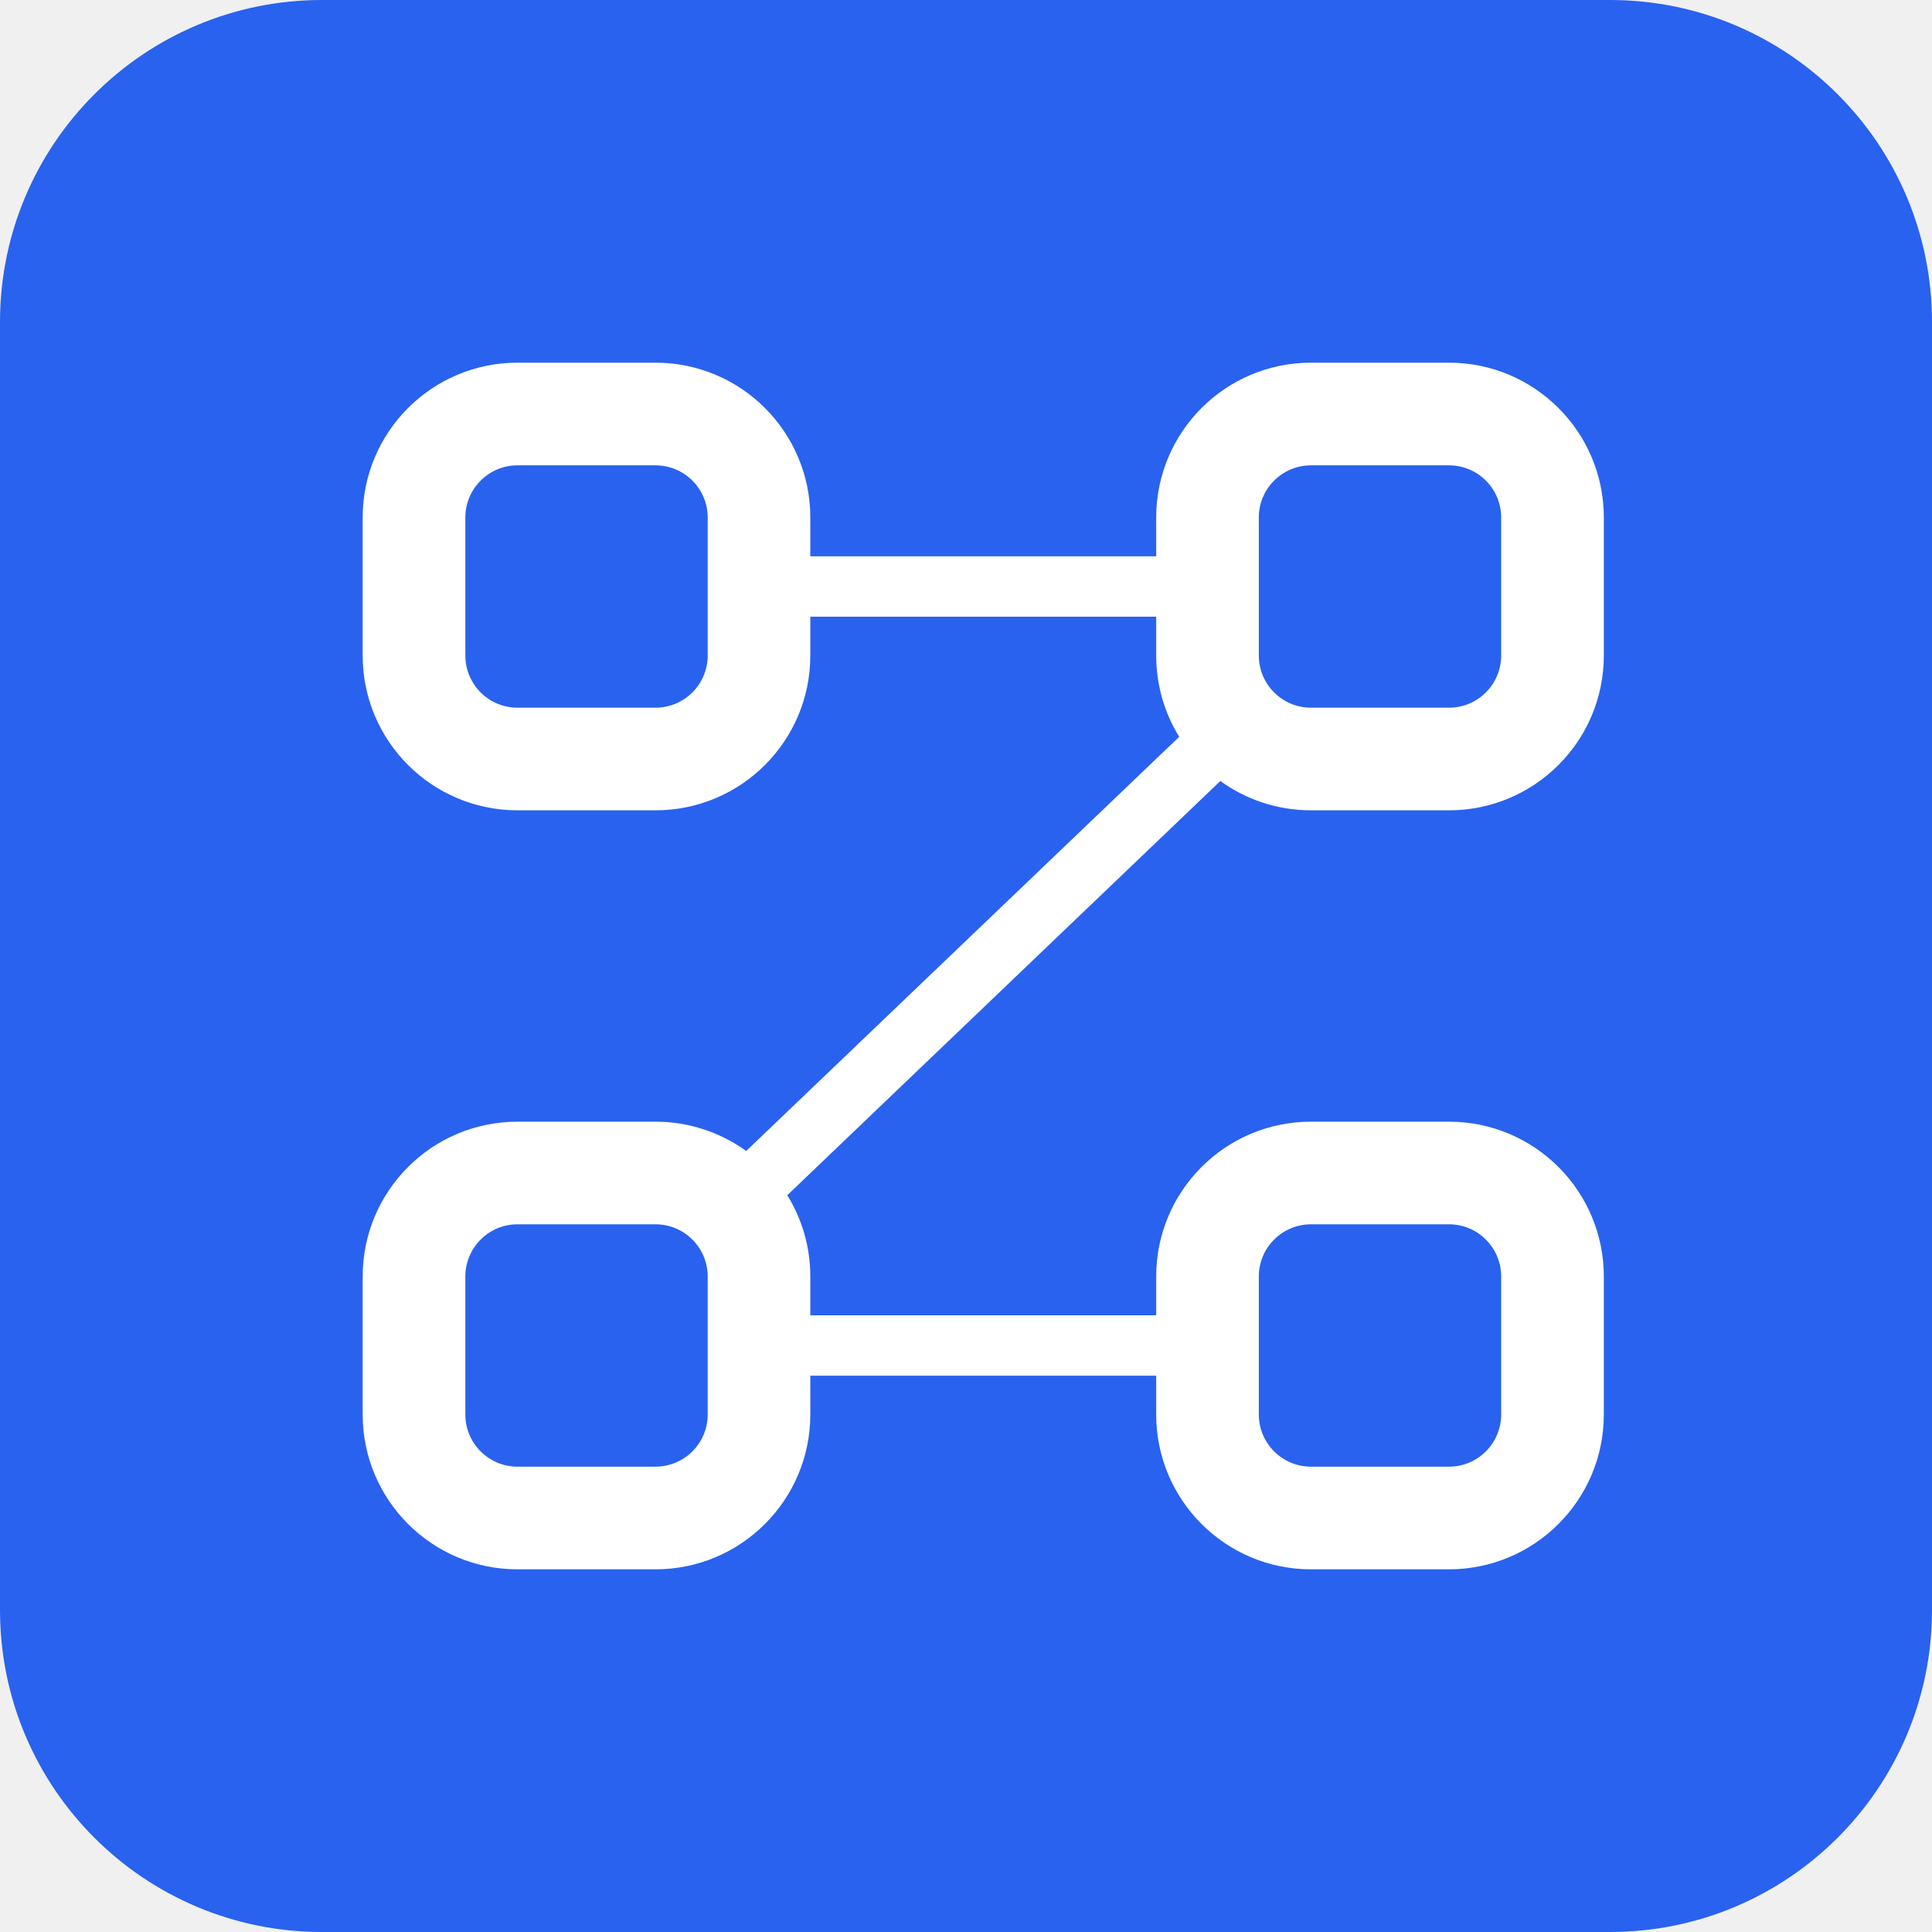
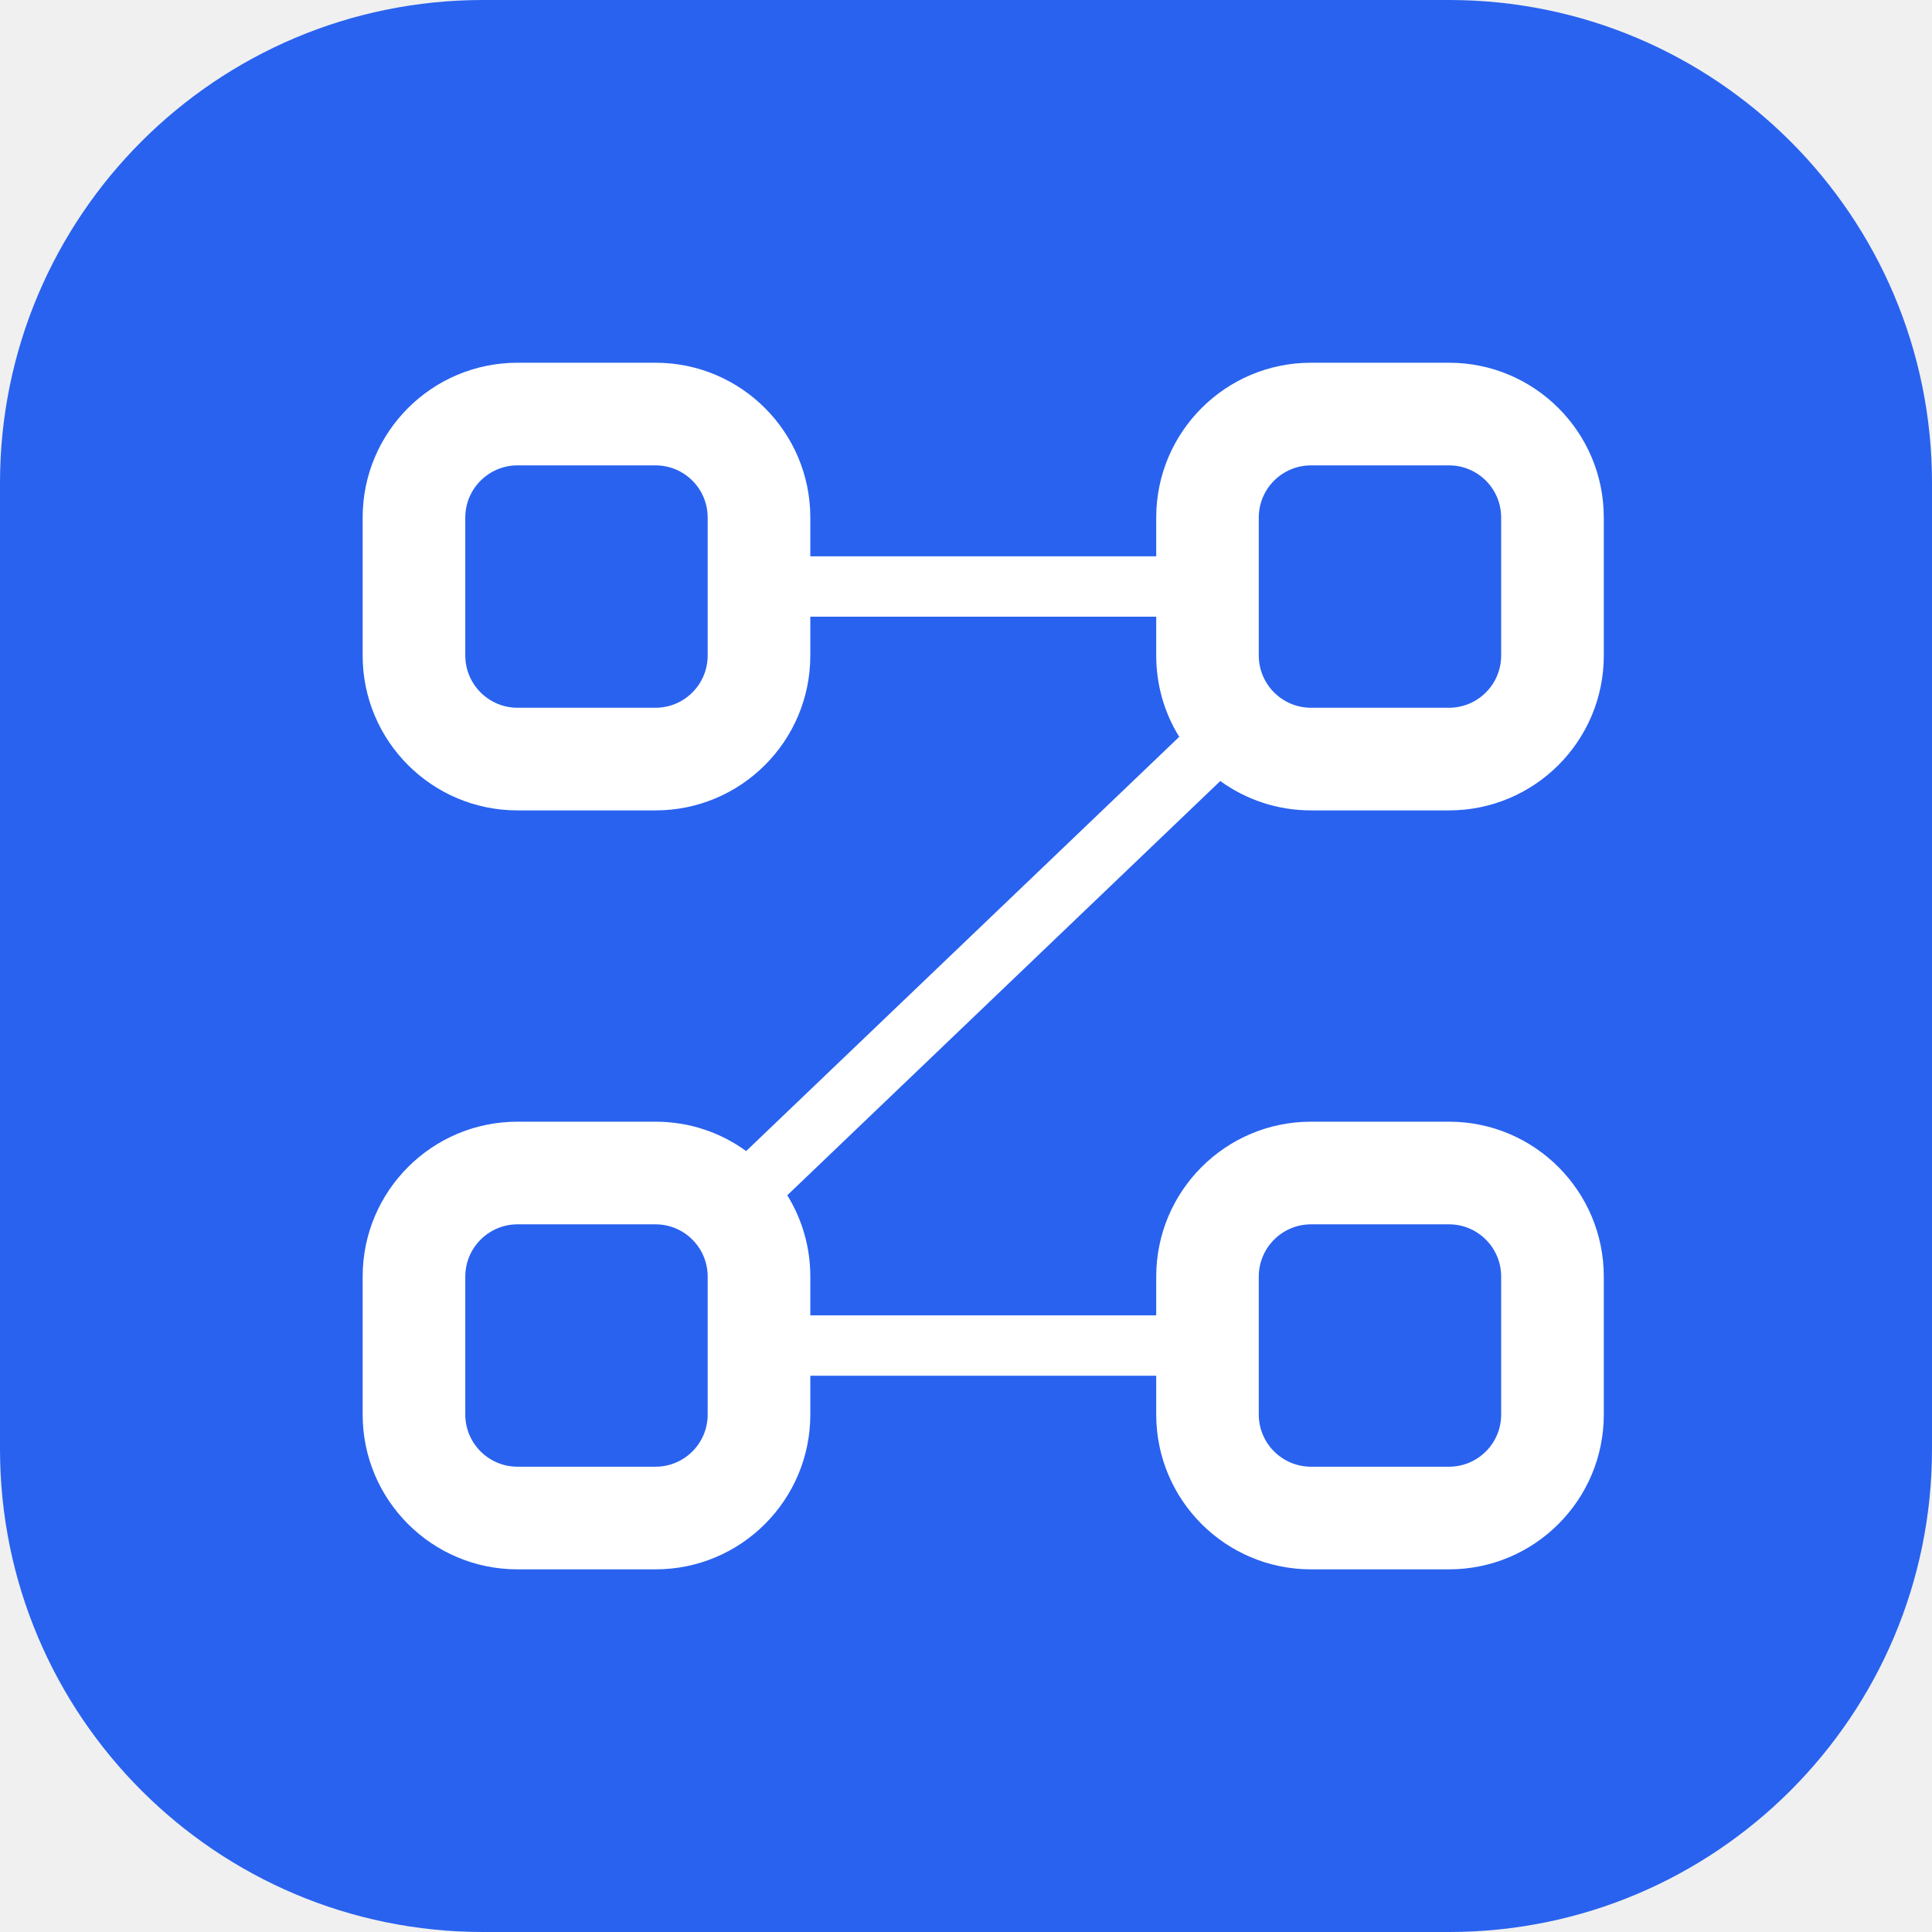
- <svg xmlns="http://www.w3.org/2000/svg" width="36" height="36" viewBox="0 0 36 36" fill="none">
-   <rect width="36" height="36" rx="6" fill="#2962EF" />
-   <path fill-rule="evenodd" clip-rule="evenodd" d="M21.544 9.643C21.544 8.05 22.835 6.758 24.428 6.758H27C28.593 6.758 29.885 8.05 29.885 9.643V12.214C29.885 13.808 28.593 15.099 27 15.099H24.428C23.798 15.099 23.214 14.897 22.739 14.553L14.67 22.271C14.942 22.711 15.099 23.23 15.099 23.786V24.509H21.544V23.786C21.544 22.192 22.835 20.901 24.428 20.901H27C28.593 20.901 29.885 22.192 29.885 23.786V26.357C29.885 27.95 28.593 29.242 27 29.242H24.428C22.835 29.242 21.544 27.95 21.544 26.357V25.634H15.099V26.357C15.099 27.95 13.807 29.242 12.214 29.242H9.643C8.05 29.242 6.758 27.95 6.758 26.357V23.786C6.758 22.192 8.05 20.901 9.643 20.901H12.214C12.845 20.901 13.429 21.104 13.904 21.447L21.973 13.729C21.701 13.289 21.544 12.77 21.544 12.214V11.491H15.099V12.214C15.099 13.808 13.807 15.099 12.214 15.099H9.643C8.05 15.099 6.758 13.808 6.758 12.214V9.643C6.758 8.05 8.05 6.758 9.643 6.758H12.214C13.807 6.758 15.099 8.05 15.099 9.643V10.366H21.544V9.643ZM24.428 8.671C23.892 8.671 23.456 9.106 23.456 9.643V12.214C23.456 12.751 23.892 13.187 24.428 13.187H27C27.537 13.187 27.972 12.751 27.972 12.214V9.643C27.972 9.106 27.537 8.671 27 8.671H24.428ZM24.428 22.813C23.892 22.813 23.456 23.249 23.456 23.786V26.357C23.456 26.894 23.892 27.329 24.428 27.329H27C27.537 27.329 27.972 26.894 27.972 26.357V23.786C27.972 23.249 27.537 22.813 27 22.813H24.428ZM8.671 23.786C8.671 23.249 9.106 22.813 9.643 22.813H12.214C12.751 22.813 13.187 23.249 13.187 23.786V26.357C13.187 26.894 12.751 27.329 12.214 27.329H9.643C9.106 27.329 8.671 26.894 8.671 26.357V23.786ZM9.643 8.671C9.106 8.671 8.671 9.106 8.671 9.643V12.214C8.671 12.751 9.106 13.187 9.643 13.187H12.214C12.751 13.187 13.187 12.751 13.187 12.214V9.643C13.187 9.106 12.751 8.671 12.214 8.671H9.643Z" fill="white" />
+ <svg xmlns="http://www.w3.org/2000/svg" width="24" height="24" viewBox="0 0 24 24" fill="none">
+   <rect width="24" height="24" rx="6" fill="#2962EF" />
+   <path fill-rule="evenodd" clip-rule="evenodd" d="M14.363 6.429C14.363 5.367 15.224 4.506 16.286 4.506H18C19.062 4.506 19.923 5.367 19.923 6.429V8.143C19.923 9.206 19.062 10.067 18 10.067H16.286C15.865 10.067 15.476 9.932 15.159 9.702L9.78 14.848C9.961 15.141 10.066 15.487 10.066 15.858V16.34H14.363V15.858C14.363 14.796 15.224 13.934 16.286 13.934H18C19.062 13.934 19.923 14.796 19.923 15.858V17.572C19.923 18.634 19.062 19.495 18 19.495H16.286C15.224 19.495 14.363 18.634 14.363 17.572V17.09H10.066V17.572C10.066 18.634 9.205 19.495 8.143 19.495H6.429C5.366 19.495 4.505 18.634 4.505 17.572V15.858C4.505 14.796 5.366 13.934 6.429 13.934H8.143C8.564 13.934 8.953 14.069 9.269 14.299L14.649 9.153C14.467 8.86 14.363 8.514 14.363 8.143V7.661L10.066 7.661V8.143C10.066 9.206 9.205 10.067 8.143 10.067H6.429C5.366 10.067 4.505 9.206 4.505 8.143L4.505 6.429C4.505 5.367 5.366 4.506 6.429 4.506L8.143 4.506C9.205 4.506 10.066 5.367 10.066 6.429V6.911L14.363 6.911V6.429ZM16.286 5.781C15.928 5.781 15.637 6.071 15.637 6.429V8.143C15.637 8.501 15.928 8.792 16.286 8.792H18C18.358 8.792 18.648 8.501 18.648 8.143V6.429C18.648 6.071 18.358 5.781 18 5.781H16.286ZM16.286 15.209C15.928 15.209 15.637 15.5 15.637 15.858V17.572C15.637 17.93 15.928 18.22 16.286 18.22H18C18.358 18.22 18.648 17.93 18.648 17.572V15.858C18.648 15.5 18.358 15.209 18 15.209H16.286ZM5.78 15.858C5.78 15.5 6.071 15.209 6.429 15.209H8.143C8.501 15.209 8.791 15.5 8.791 15.858V17.572C8.791 17.93 8.501 18.22 8.143 18.22H6.429C6.071 18.22 5.78 17.93 5.78 17.572V15.858ZM6.429 5.781C6.071 5.781 5.78 6.071 5.78 6.429V8.143C5.78 8.501 6.071 8.792 6.429 8.792H8.143C8.501 8.792 8.791 8.501 8.791 8.143V6.429C8.791 6.071 8.501 5.781 8.143 5.781H6.429Z" fill="white" />
</svg>
